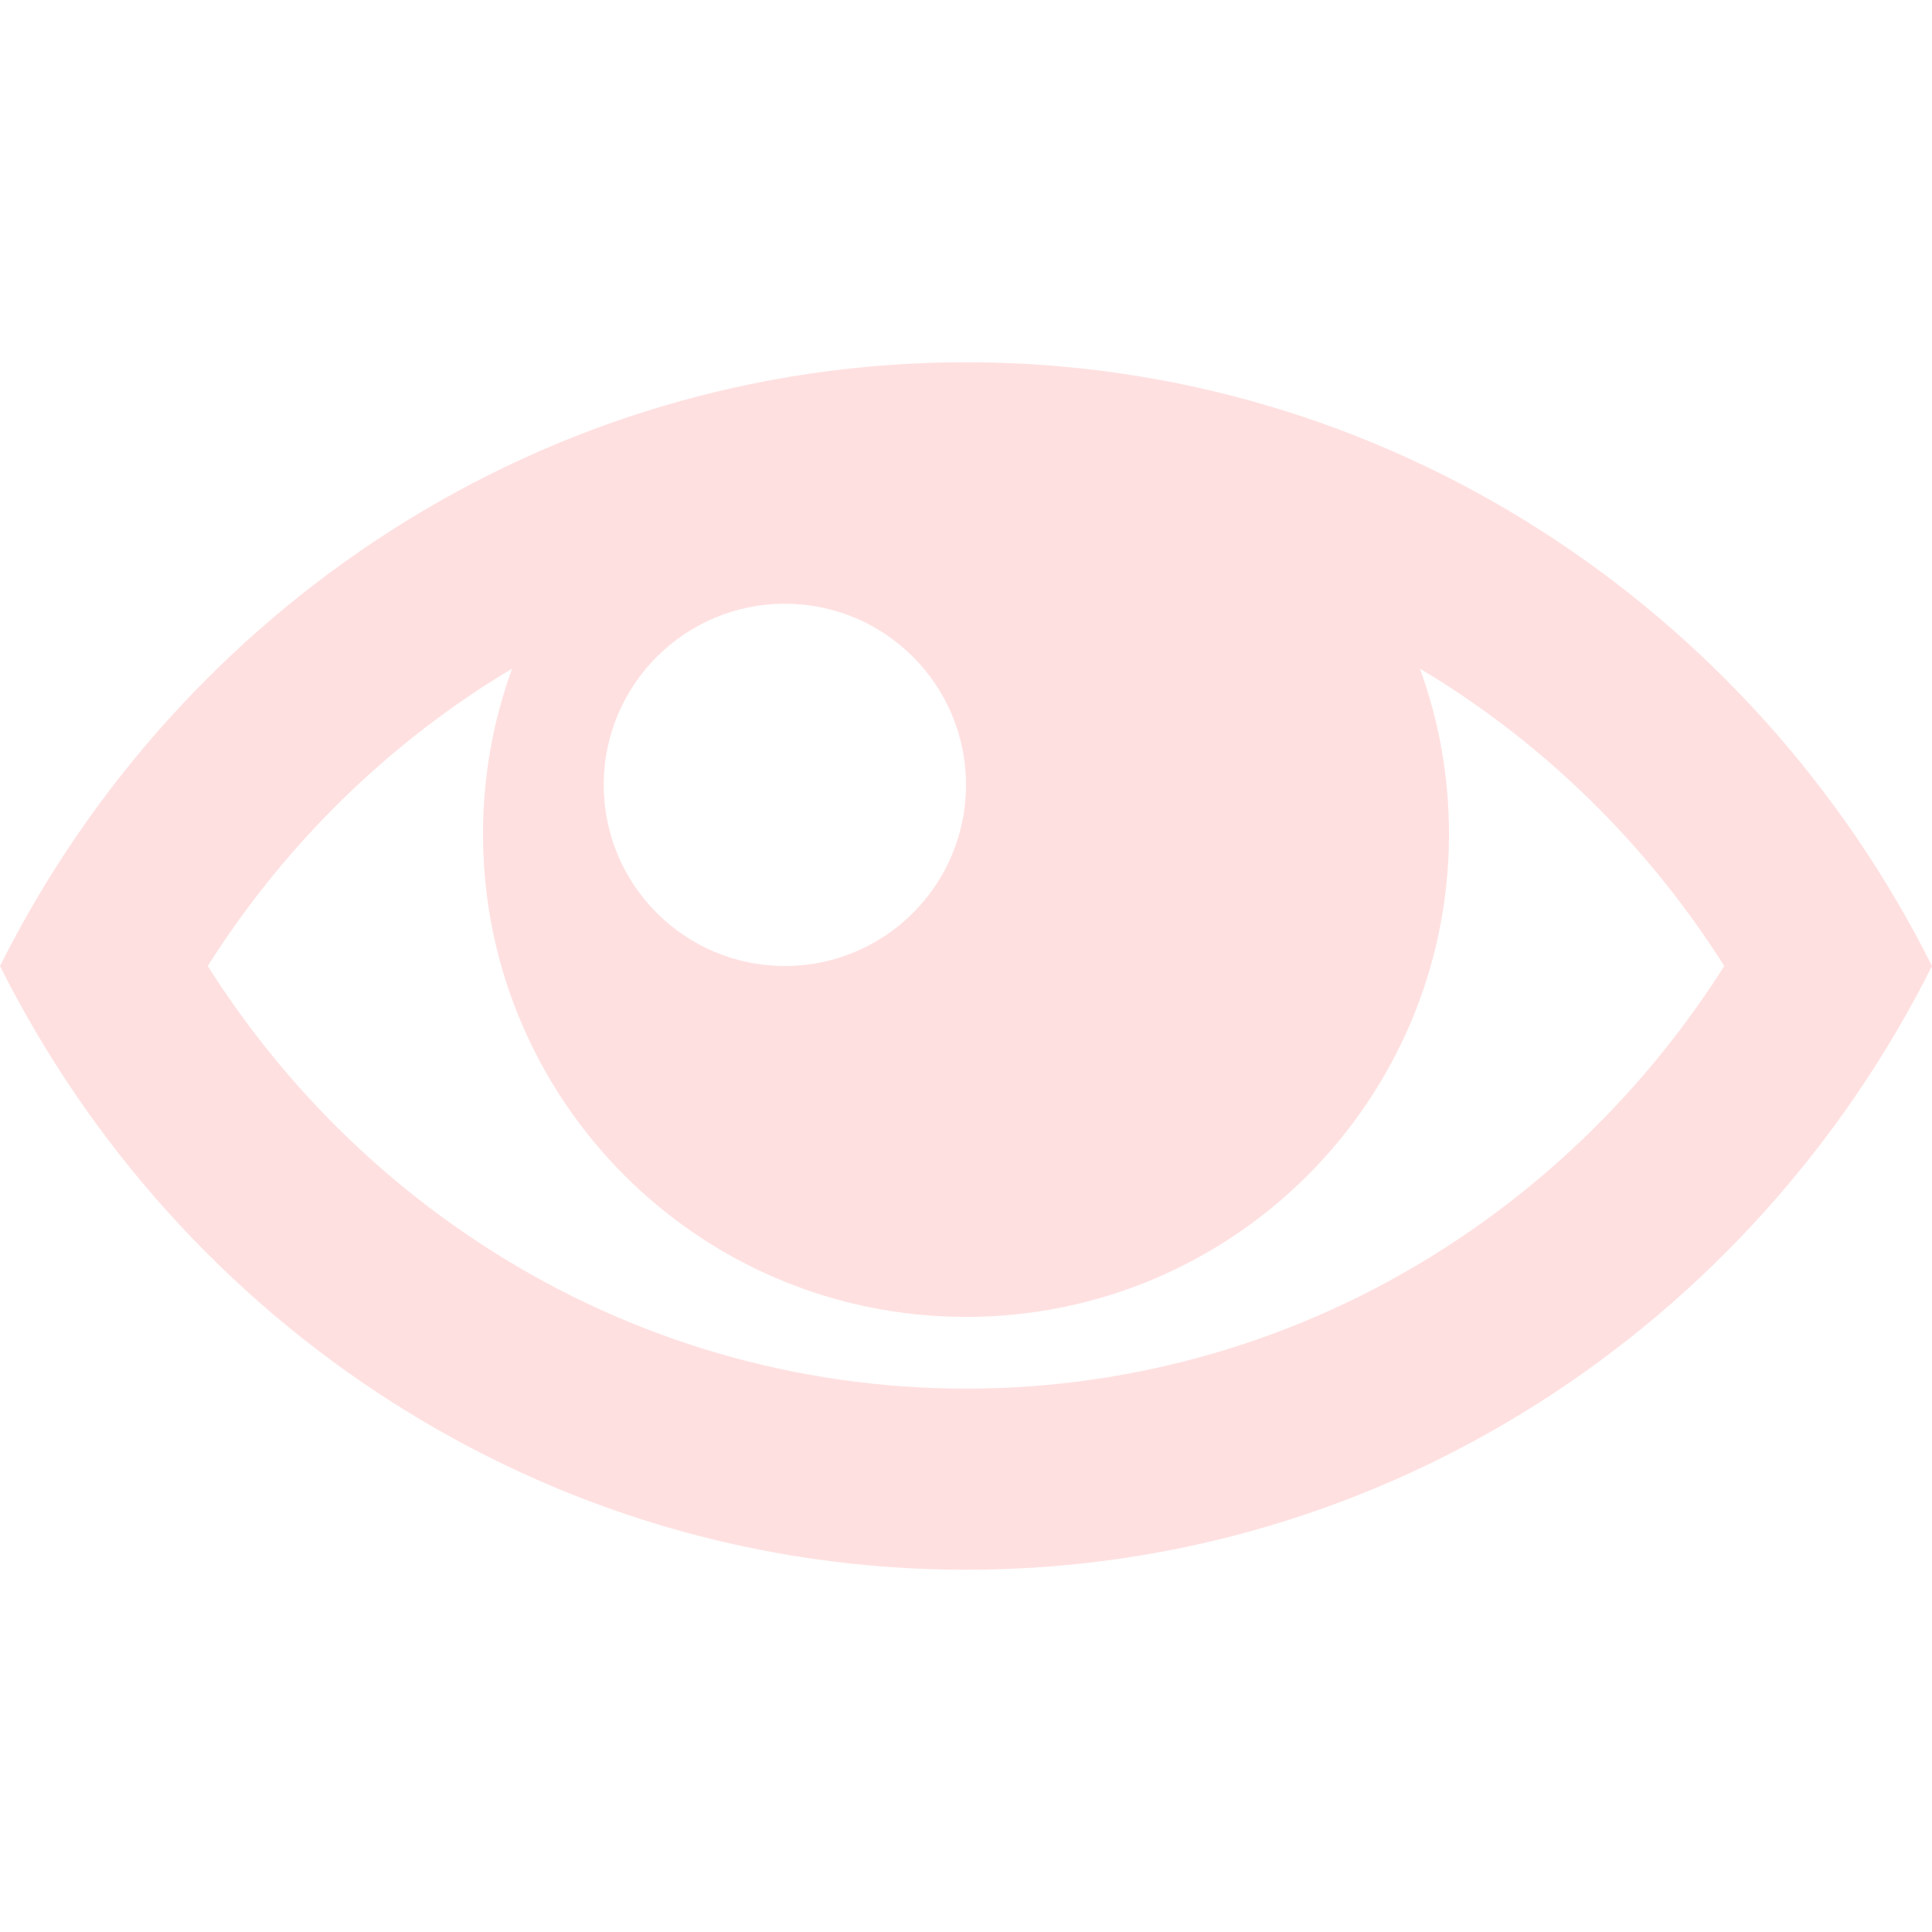
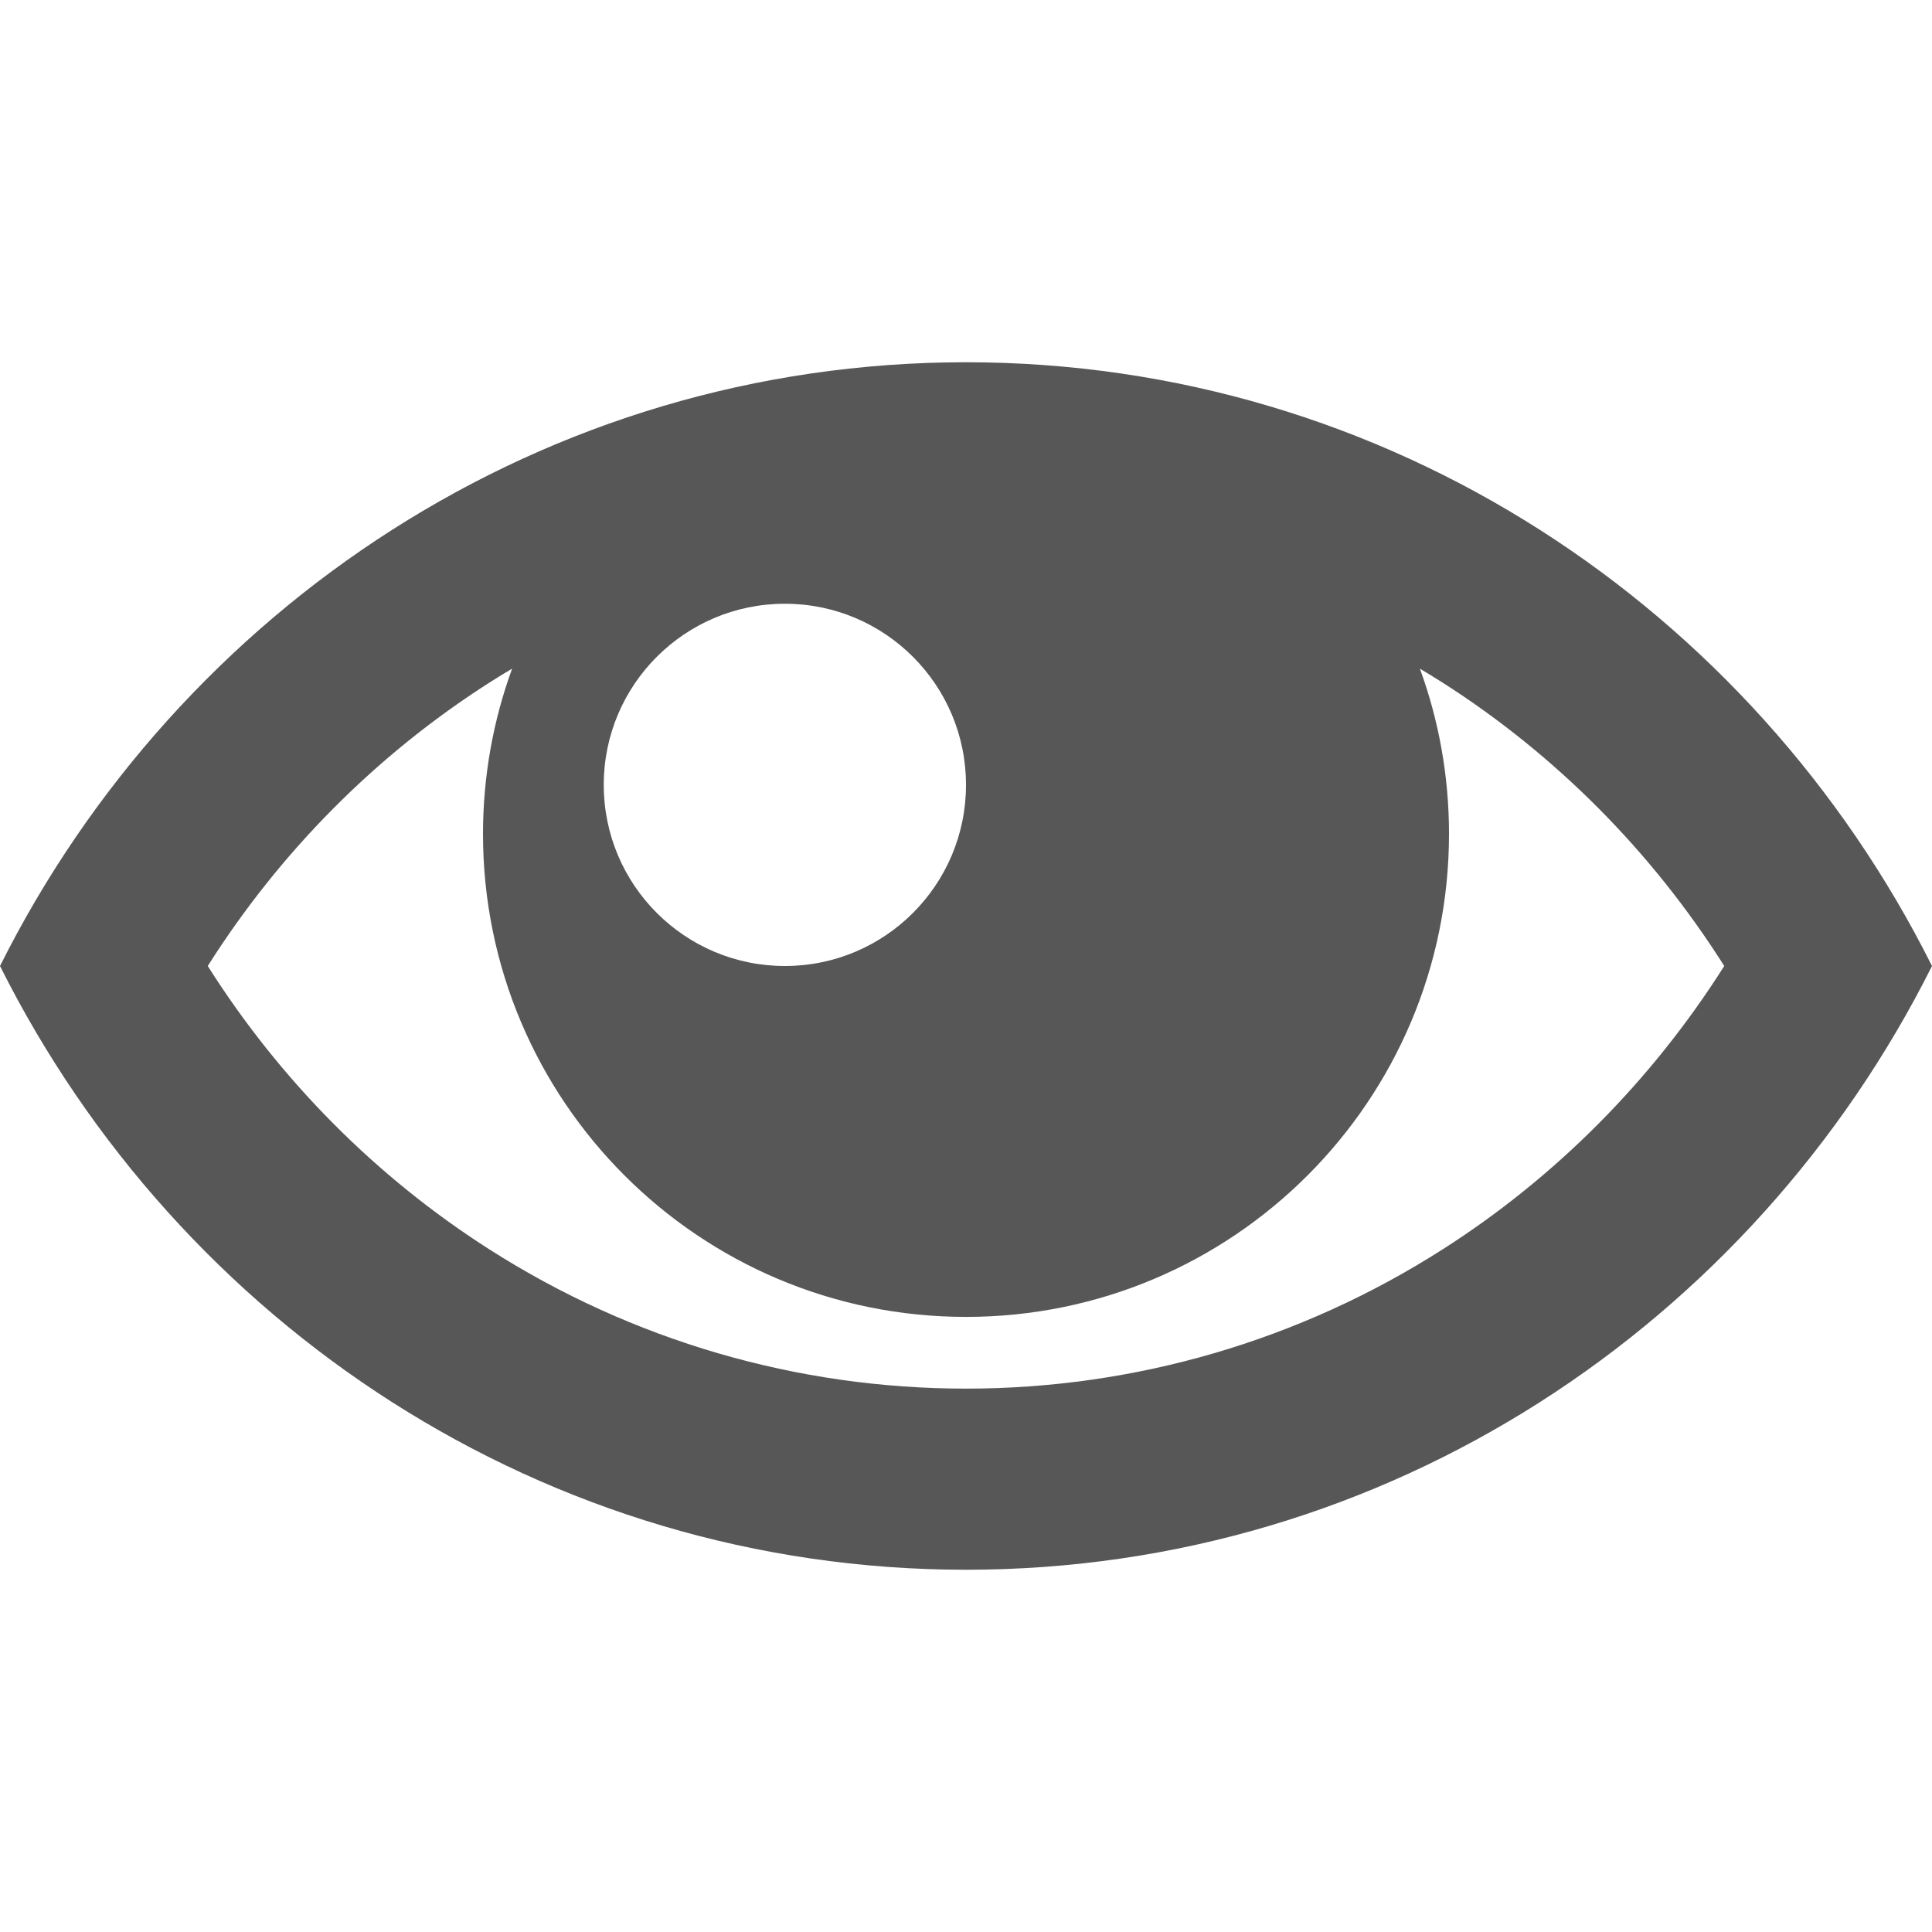
<svg xmlns="http://www.w3.org/2000/svg" version="1.1" width="32" height="32" viewBox="0 0 32 32">
-   <path fill="#ffe0e0" d="M16 6c-6.979 0-13.028 4.064-16 10 2.972 5.936 9.021 10 16 10s13.027-4.064 16-10c-2.972-5.936-9.021-10-16-10zM23.889 11.303c1.88 1.199 3.473 2.805 4.67 4.697-1.197 1.891-2.79 3.498-4.67 4.697-2.362 1.507-5.090 2.303-7.889 2.303s-5.527-0.796-7.889-2.303c-1.88-1.199-3.473-2.805-4.67-4.697 1.197-1.891 2.79-3.498 4.67-4.697 0.122-0.078 0.246-0.154 0.371-0.228-0.311 0.854-0.482 1.776-0.482 2.737 0 4.418 3.582 8 8 8s8-3.582 8-8c0-0.962-0.17-1.883-0.482-2.737 0.124 0.074 0.248 0.15 0.371 0.228v0zM16 13c0 1.657-1.343 3-3 3s-3-1.343-3-3 1.343-3 3-3 3 1.343 3 3z" />
+   <path fill="#575757" d="M16 6c-6.979 0-13.028 4.064-16 10 2.972 5.936 9.021 10 16 10s13.027-4.064 16-10c-2.972-5.936-9.021-10-16-10zM23.889 11.303c1.88 1.199 3.473 2.805 4.67 4.697-1.197 1.891-2.79 3.498-4.67 4.697-2.362 1.507-5.090 2.303-7.889 2.303s-5.527-0.796-7.889-2.303c-1.88-1.199-3.473-2.805-4.67-4.697 1.197-1.891 2.79-3.498 4.67-4.697 0.122-0.078 0.246-0.154 0.371-0.228-0.311 0.854-0.482 1.776-0.482 2.737 0 4.418 3.582 8 8 8s8-3.582 8-8c0-0.962-0.17-1.883-0.482-2.737 0.124 0.074 0.248 0.15 0.371 0.228v0zM16 13c0 1.657-1.343 3-3 3s-3-1.343-3-3 1.343-3 3-3 3 1.343 3 3z" />
</svg>
